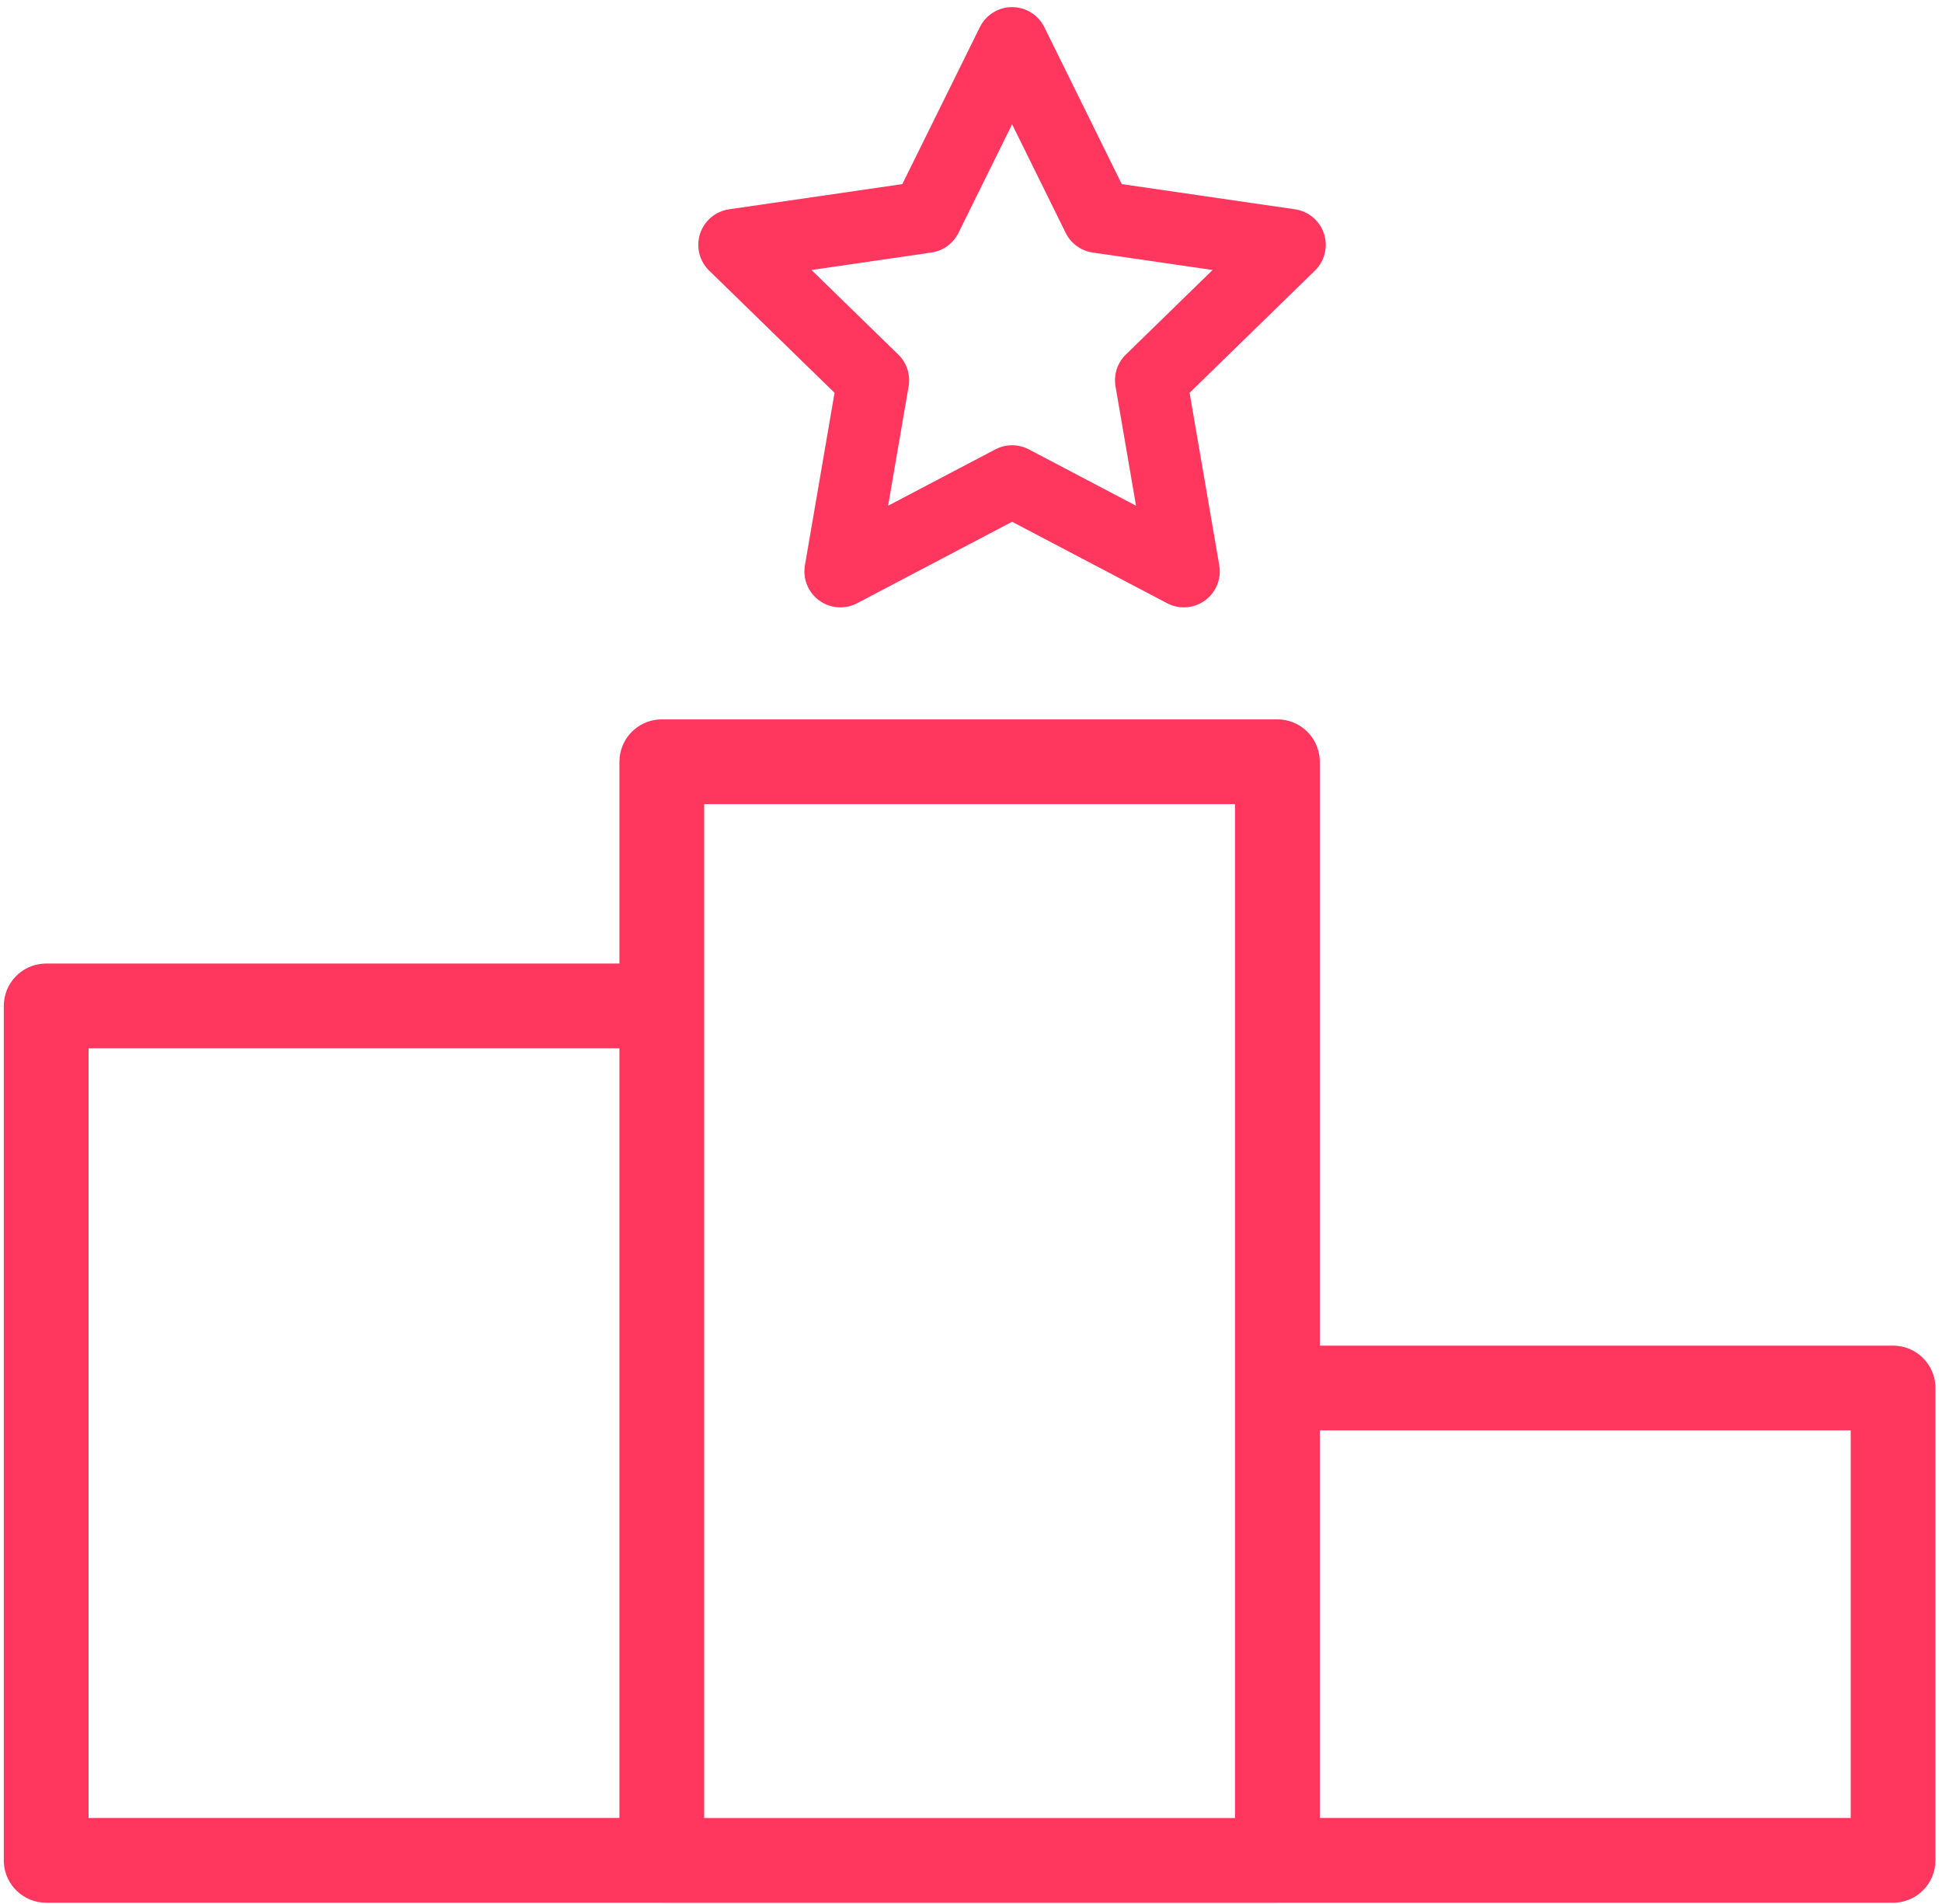
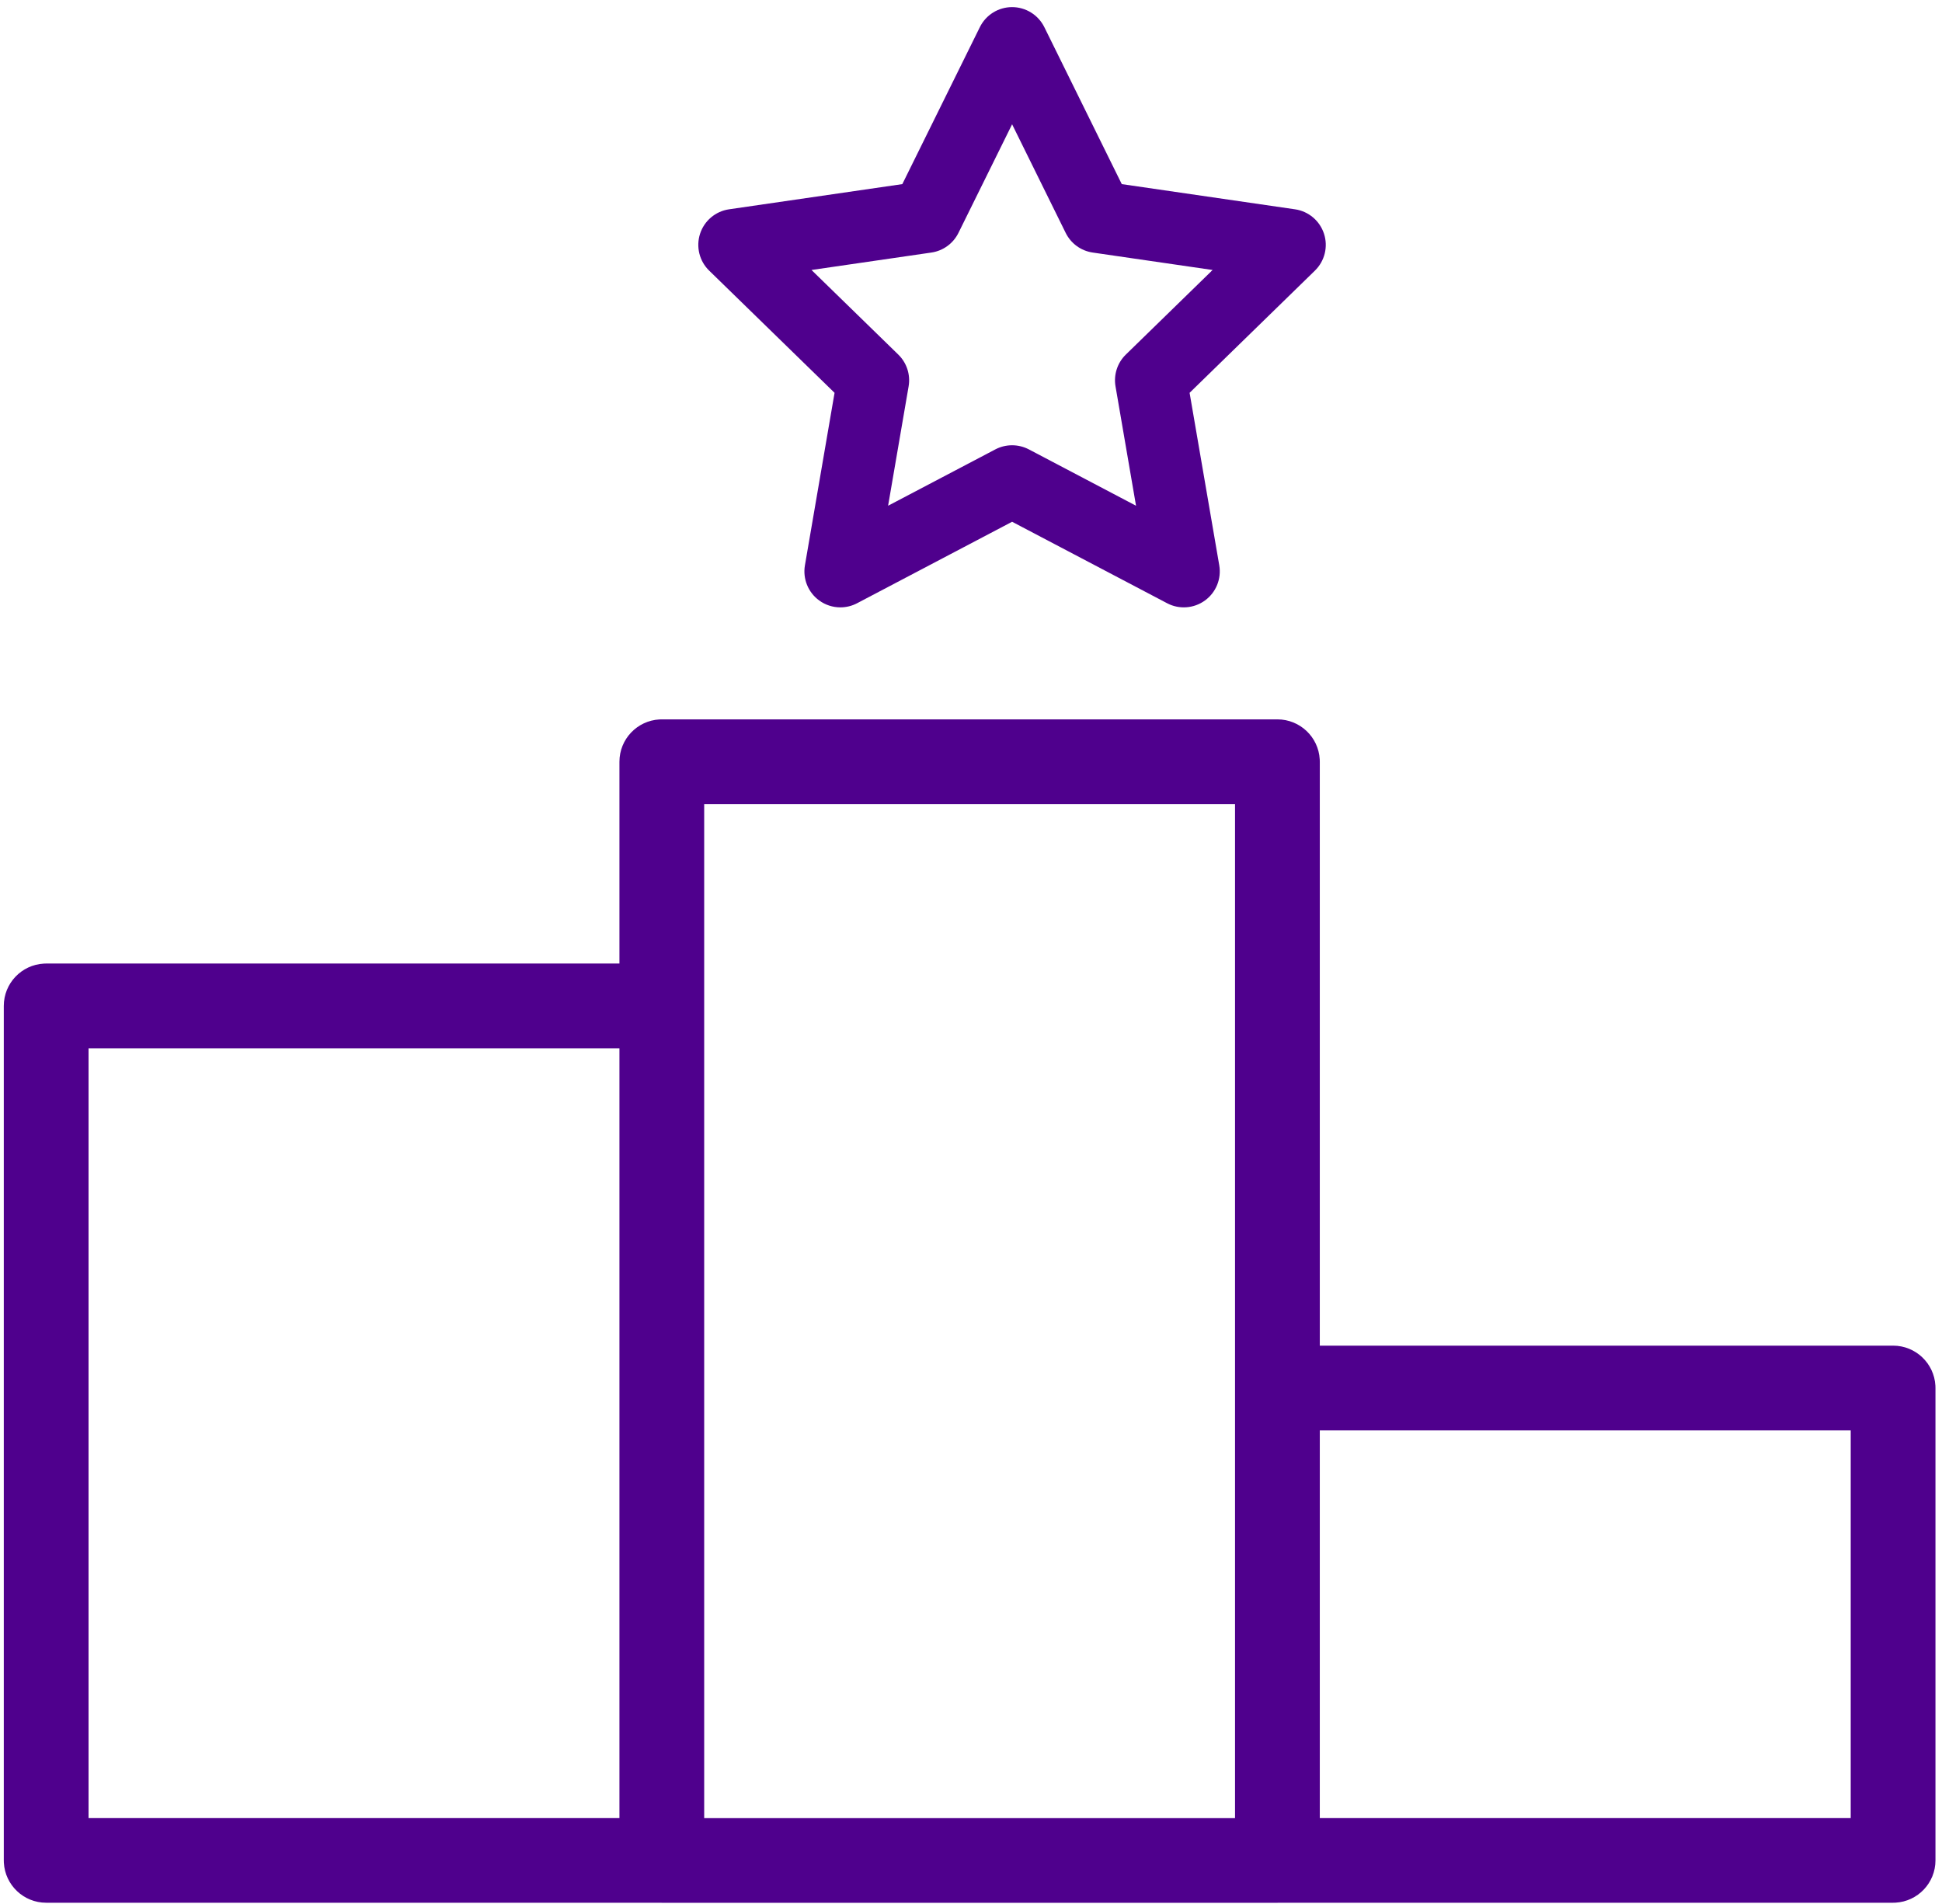
<svg xmlns="http://www.w3.org/2000/svg" width="151px" height="148px" viewBox="0 0 151 148" version="1.1">
  <defs>
    <linearGradient x1="100%" y1="50%" x2="0%" y2="50%" id="linearGradient-1">
-       <stop stop-color="#ff375e" offset="0%" />
-       <stop stop-color="#ff375e" offset="100%" />
+       <stop stop-color="#4f008d" offset="0%" />
+       <stop stop-color="#4f008d" offset="100%" />
    </linearGradient>
  </defs>
  <g id="Page-1" stroke="none" stroke-width="1" fill="none" fill-rule="evenodd">
    <g id="3" transform="translate(-5, -6)" fill="url(#linearGradient-1)" fill-rule="nonzero">
      <path d="M104.325,61.933 C106.082,61.933 107.518,63.308 107.615,65.041 L107.621,65.228 L107.621,110.627 L152.197,110.627 C153.953,110.627 155.39,112.003 155.487,113.735 L155.492,113.922 L155.492,150.647 C155.492,152.404 154.116,153.84 152.384,153.937 L152.197,153.942 L104.367,153.942 L104.347,153.945 L104.325,153.947 L56.459,153.947 L56.433,153.945 L56.408,153.942 L8.59,153.942 C6.834,153.942 5.397,152.567 5.3,150.834 L5.295,150.647 L5.295,84.212 C5.295,82.456 6.671,81.02 8.403,80.923 L8.59,80.917 L53.164,80.917 L53.164,65.228 C53.164,63.471 54.54,62.035 56.272,61.938 L56.459,61.933 L104.325,61.933 Z M101.03,68.523 L59.754,68.523 L59.754,147.357 L101.03,147.357 L101.03,68.523 Z M53.164,87.508 L11.885,87.508 L11.885,147.352 L53.164,147.352 L53.164,87.508 Z M148.902,117.217 L107.621,117.217 L107.621,147.352 L148.902,147.352 L148.902,117.217 Z M83.694,6.553 C84.756,6.553 85.728,7.156 86.202,8.111 L92.223,20.315 L105.692,22.274 C106.745,22.426 107.619,23.164 107.947,24.172 C108.279,25.183 108.004,26.297 107.242,27.041 L97.497,36.542 L99.804,49.957 C99.983,51.004 99.551,52.065 98.693,52.688 C97.832,53.315 96.688,53.399 95.749,52.903 L83.696,46.568 L71.643,52.903 C71.239,53.116 70.793,53.224 70.341,53.224 C69.754,53.224 69.174,53.037 68.7,52.69 C67.838,52.067 67.407,51.005 67.587,49.956 L69.891,36.542 L60.142,27.042 C59.379,26.301 59.105,25.19 59.433,24.175 C59.762,23.164 60.635,22.426 61.688,22.274 L75.16,20.315 L81.188,8.112 C81.658,7.157 82.631,6.553 83.694,6.553 Z M83.696,15.664 L79.524,24.108 C79.118,24.931 78.332,25.502 77.423,25.636 L77.421,25.636 L68.098,26.992 L74.843,33.566 C75.504,34.207 75.806,35.135 75.649,36.042 L74.054,45.322 L82.398,40.938 C83.209,40.514 84.177,40.514 84.995,40.939 L93.332,45.322 L91.737,36.042 C91.58,35.135 91.882,34.207 92.541,33.567 L99.286,26.992 L89.969,25.637 C89.057,25.506 88.269,24.934 87.862,24.108 L83.696,15.664 Z" />
    </g>
  </g>
</svg>
